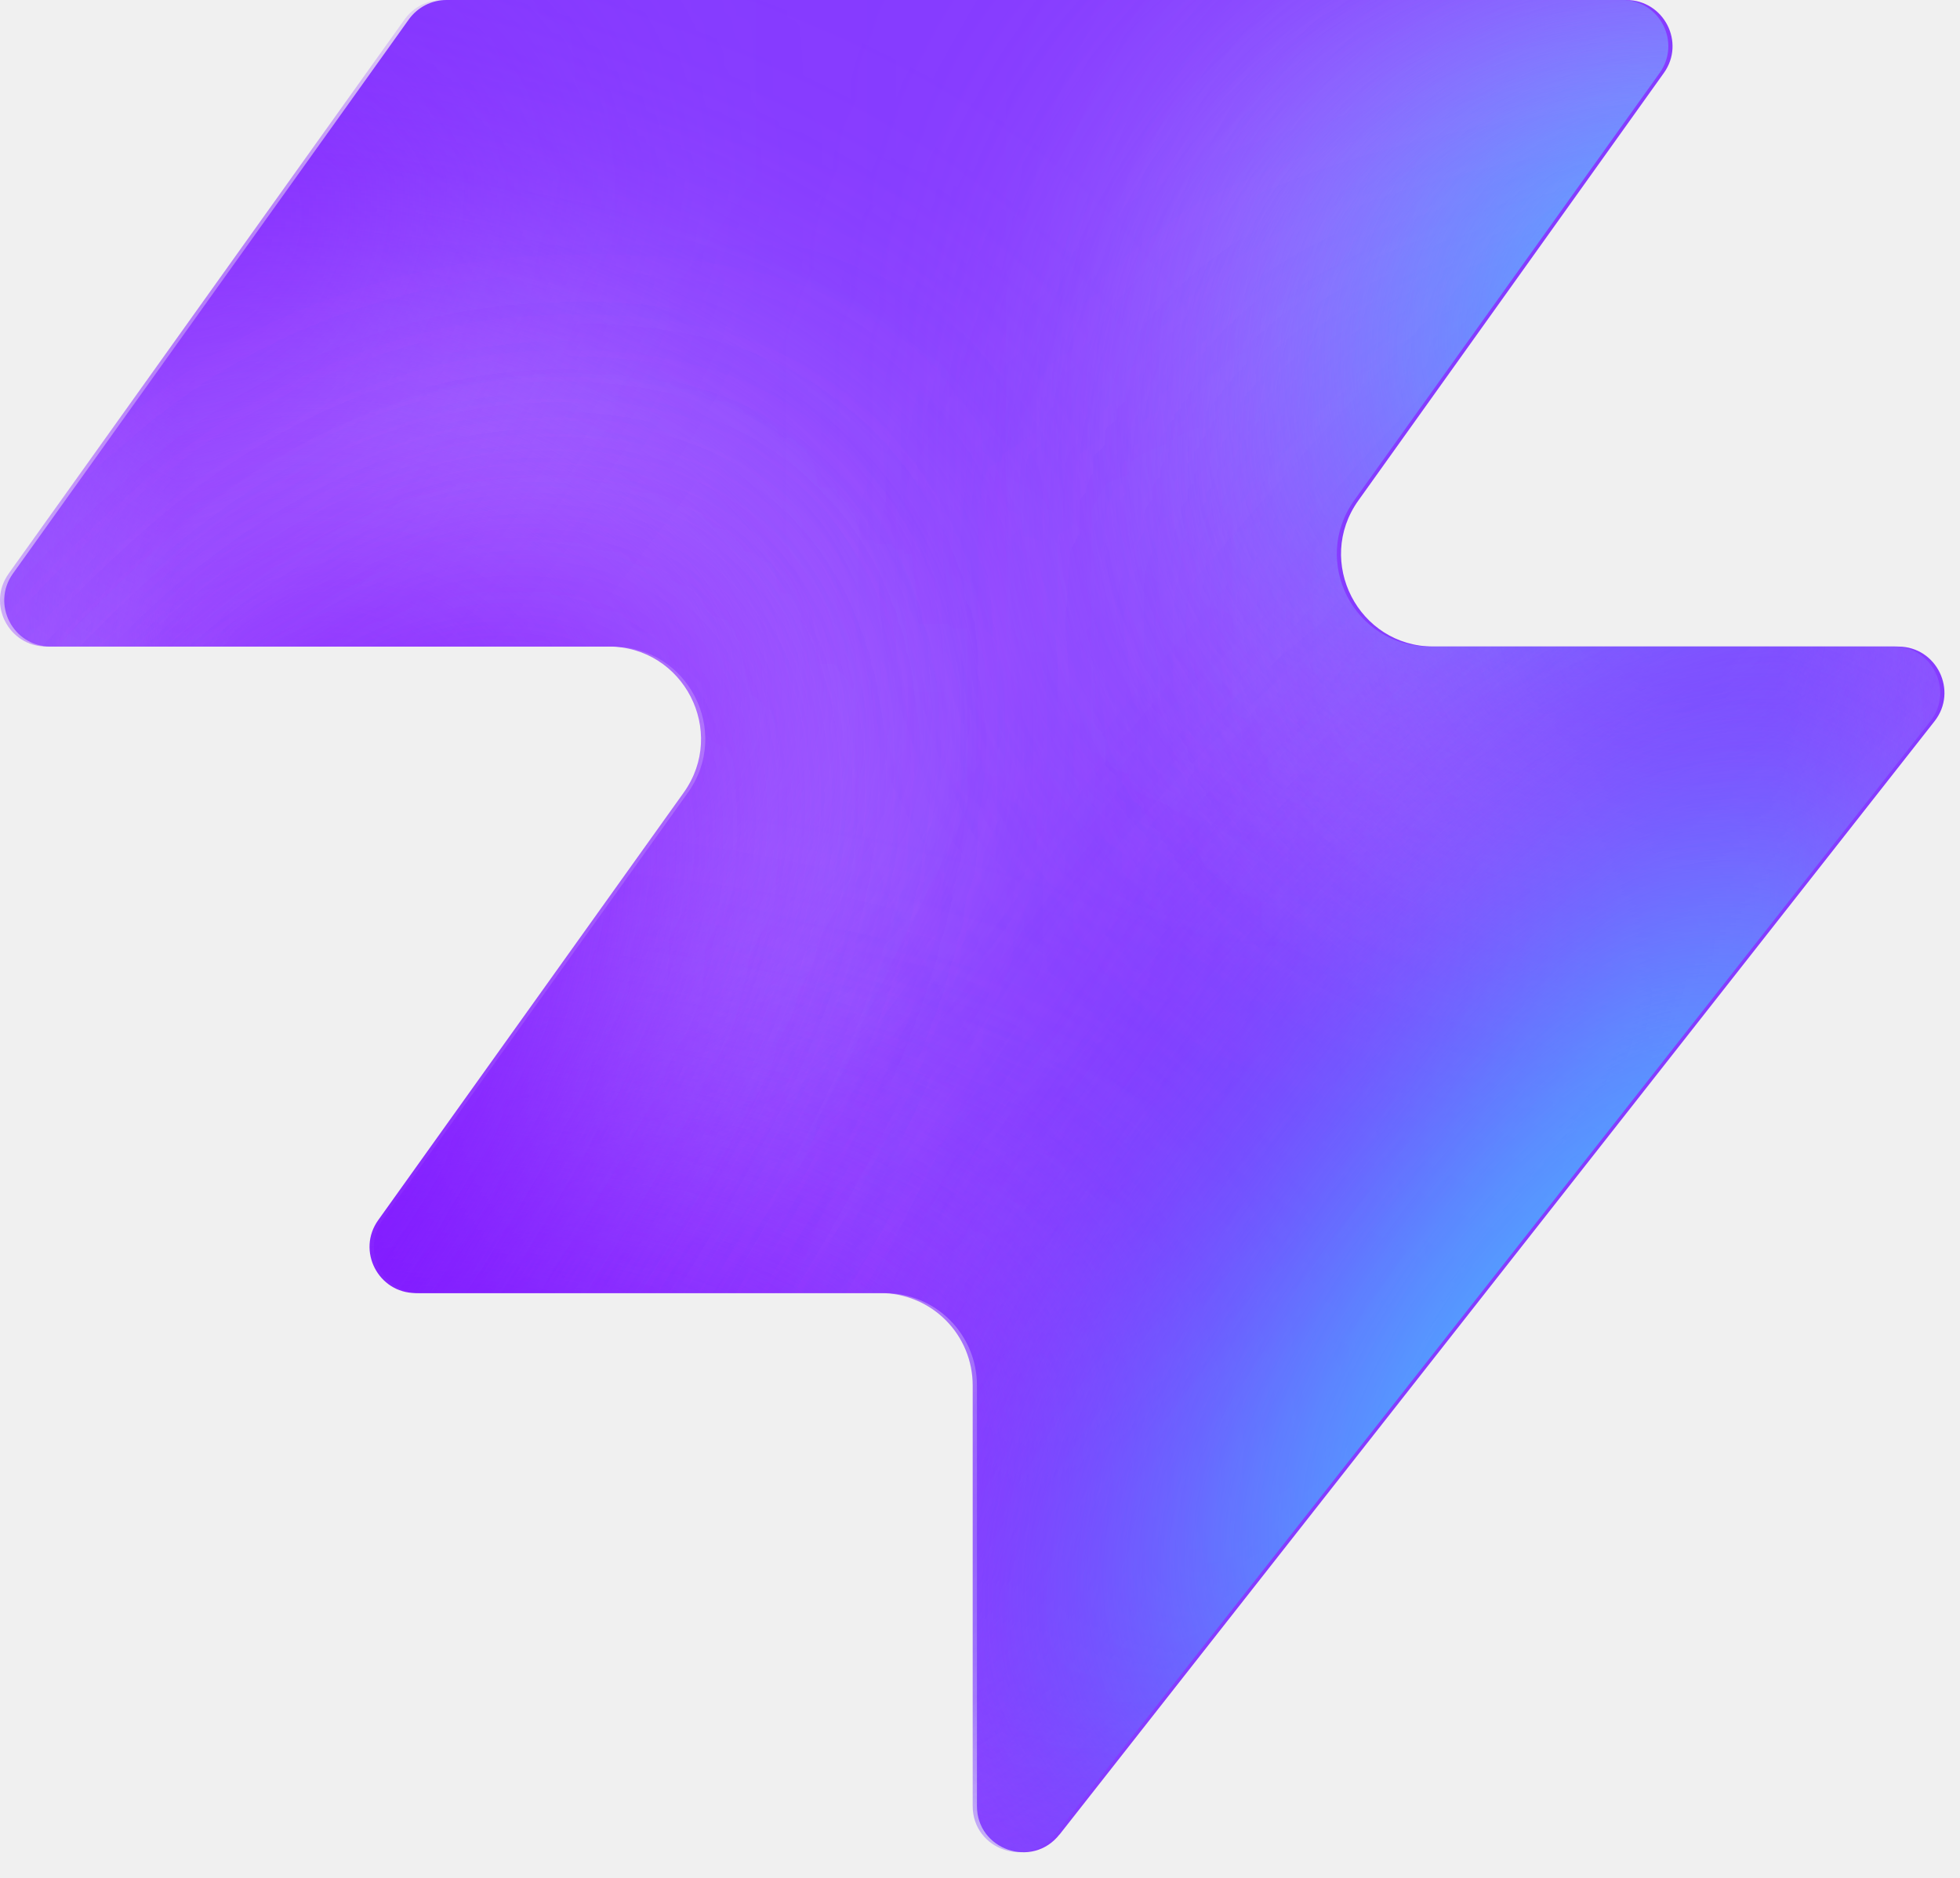
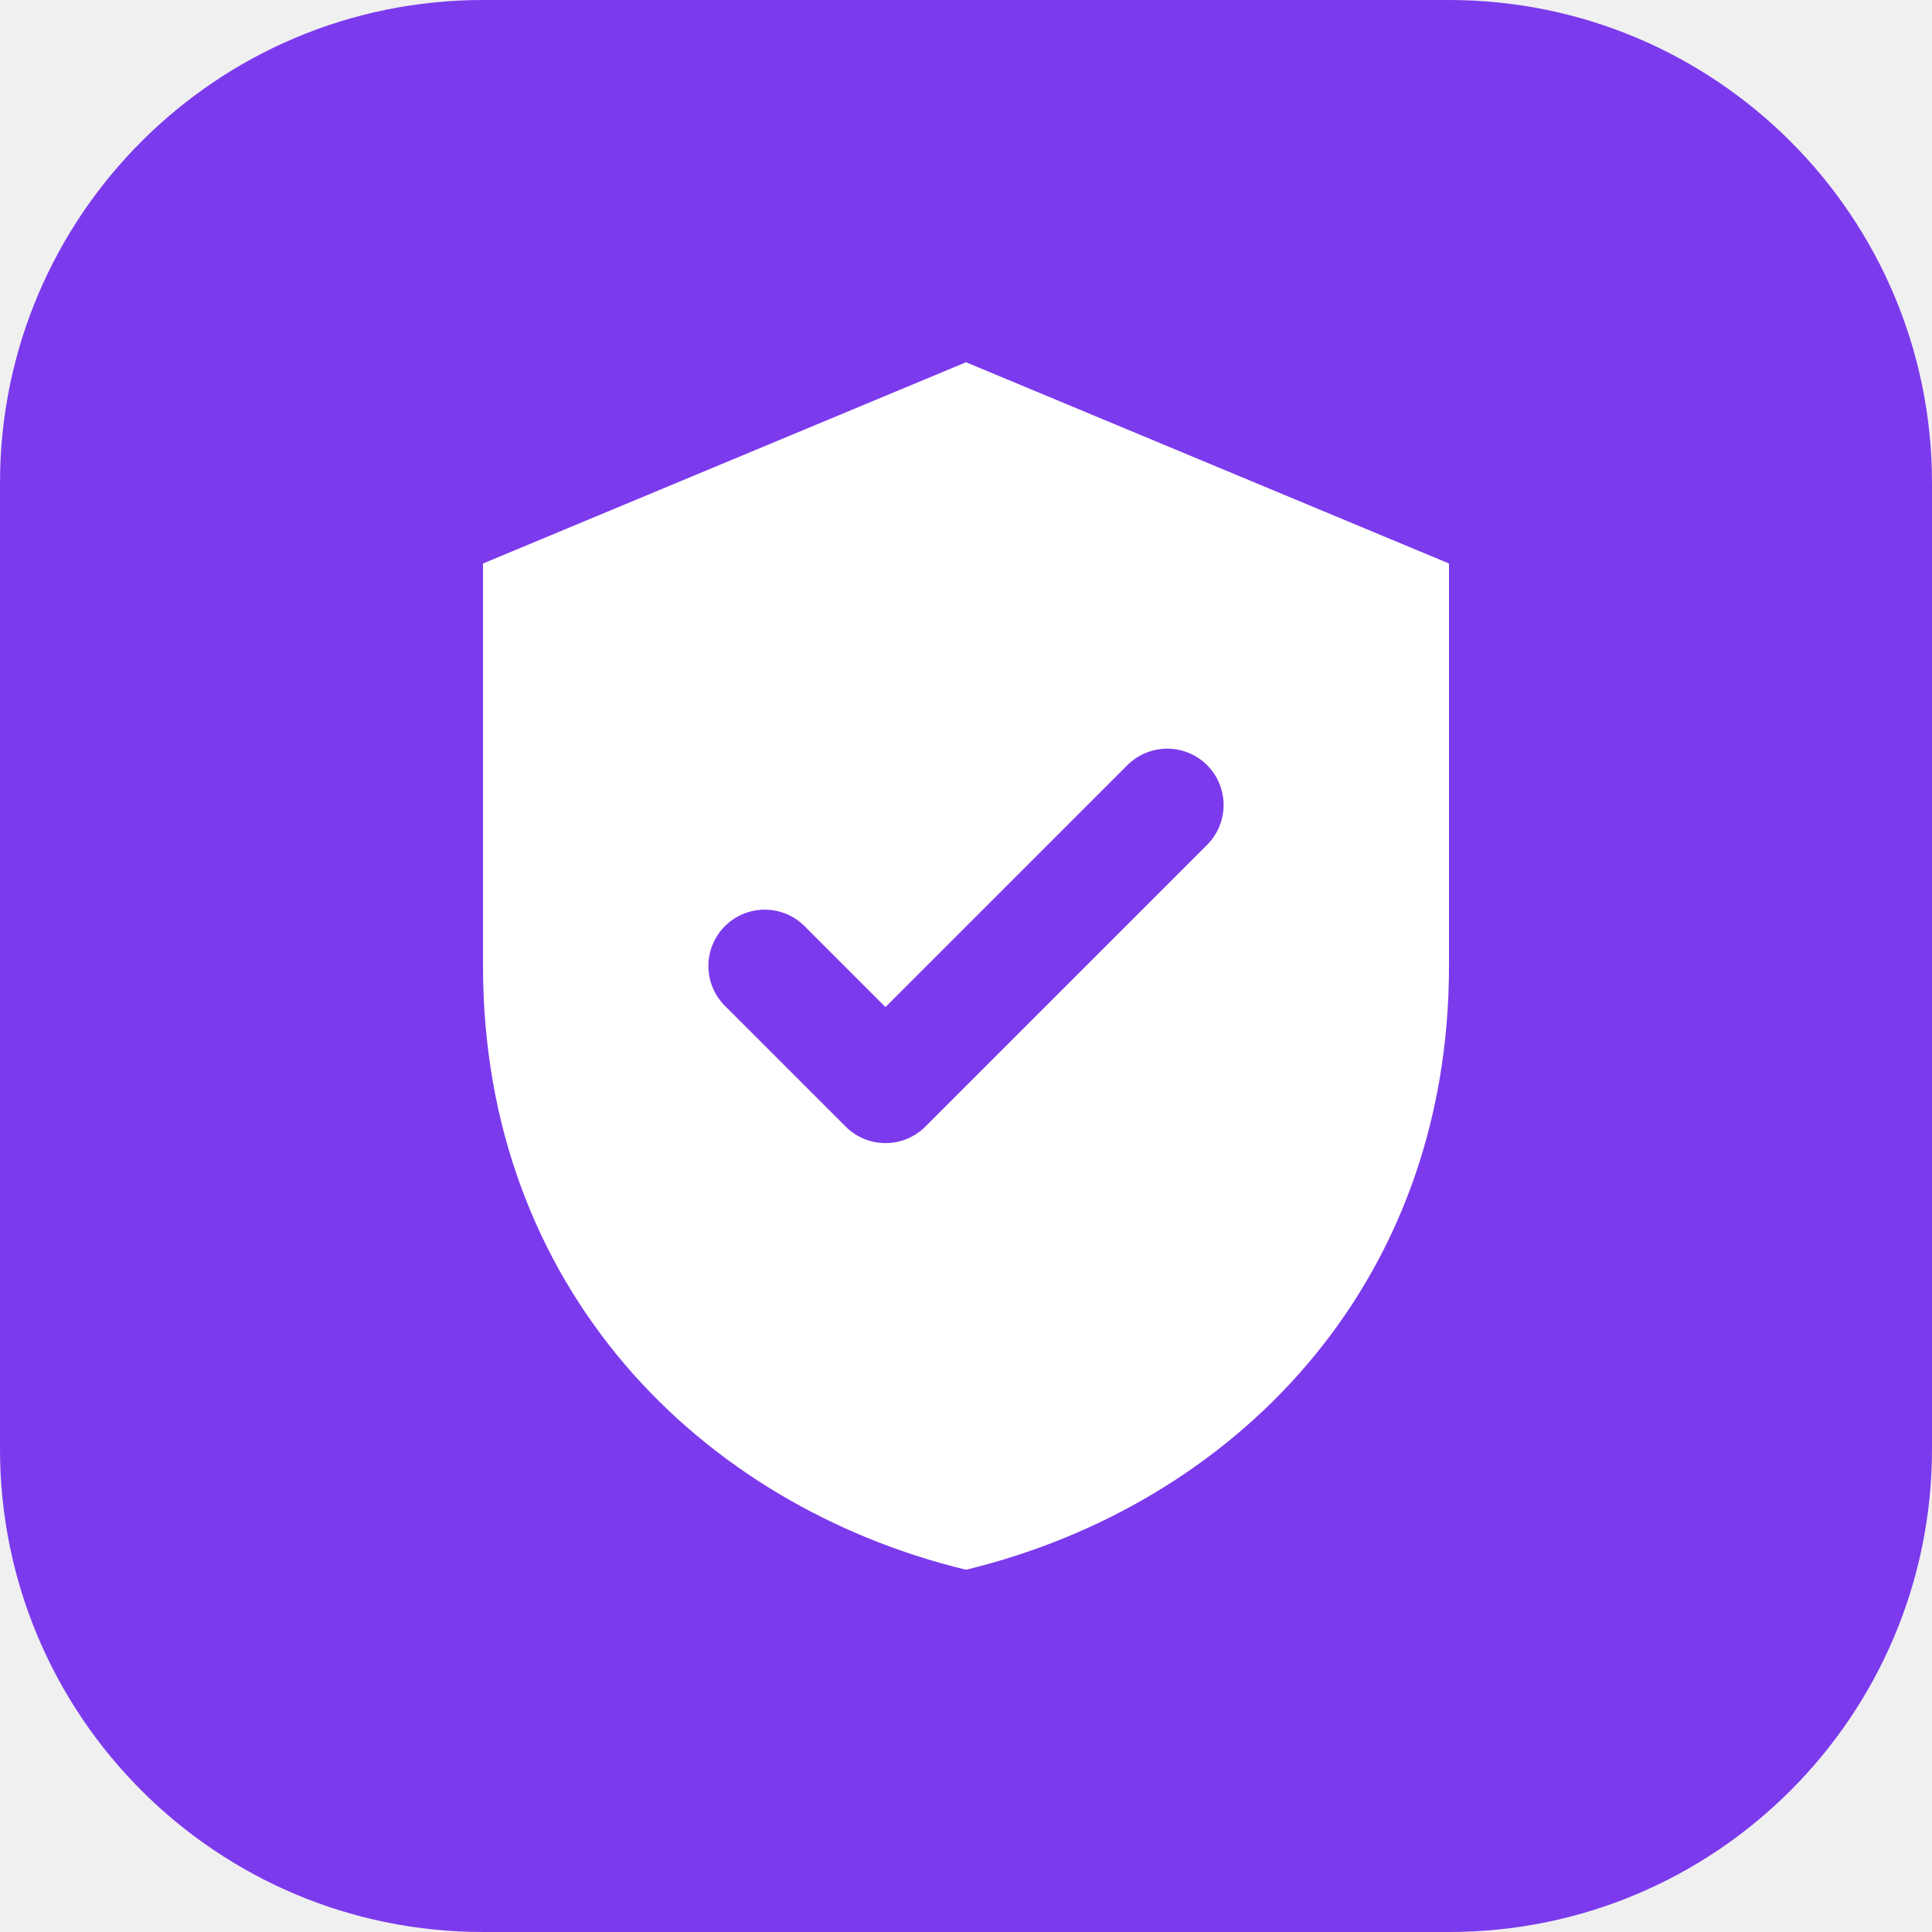
- <svg xmlns="http://www.w3.org/2000/svg" width="48" height="46" fill="none" viewBox="0 0 48 46">
-   <path fill="#863bff" d="M25.946 44.938c-.664.845-2.021.375-2.021-.698V33.937a2.26 2.26 0 0 0-2.262-2.262H10.287c-.92 0-1.456-1.04-.92-1.788l7.48-10.471c1.07-1.497 0-3.578-1.842-3.578H1.237c-.92 0-1.456-1.04-.92-1.788L10.013.474c.214-.297.556-.474.92-.474h28.894c.92 0 1.456 1.04.92 1.788l-7.48 10.471c-1.07 1.498 0 3.579 1.842 3.579h11.377c.943 0 1.473 1.088.89 1.83L25.947 44.94z" style="fill:#863bff;fill:color(display-p3 .525 .23 1);fill-opacity:1" />
-   <mask id="a" width="48" height="46" x="0" y="0" maskUnits="userSpaceOnUse" style="mask-type:alpha">
-     <path fill="#000" d="M25.842 44.938c-.664.844-2.021.375-2.021-.698V33.937a2.26 2.26 0 0 0-2.262-2.262H10.183c-.92 0-1.456-1.04-.92-1.788l7.48-10.471c1.07-1.498 0-3.579-1.842-3.579H1.133c-.92 0-1.456-1.04-.92-1.787L9.91.473c.214-.297.556-.474.92-.474h28.894c.92 0 1.456 1.04.92 1.788l-7.48 10.471c-1.07 1.498 0 3.578 1.842 3.578h11.377c.943 0 1.473 1.088.89 1.832L25.843 44.94z" style="fill:#000;fill-opacity:1" />
-   </mask>
-   <g mask="url(#a)">
-     <g filter="url(#b)">
-       <ellipse cx="5.508" cy="14.704" fill="#ede6ff" rx="5.508" ry="14.704" style="fill:#ede6ff;fill:color(display-p3 .927 .903 1);fill-opacity:1" transform="matrix(.00324 1 1 -.00324 -4.47 31.516)" />
-     </g>
-     <g filter="url(#c)">
-       <ellipse cx="10.399" cy="29.851" fill="#ede6ff" rx="10.399" ry="29.851" style="fill:#ede6ff;fill:color(display-p3 .927 .903 1);fill-opacity:1" transform="matrix(.00324 1 1 -.00324 -39.328 7.883)" />
-     </g>
-     <g filter="url(#d)">
-       <ellipse cx="5.508" cy="30.487" fill="#7e14ff" rx="5.508" ry="30.487" style="fill:#7e14ff;fill:color(display-p3 .492 .077 1);fill-opacity:1" transform="rotate(89.814 -25.913 -14.639)scale(1 -1)" />
-     </g>
-     <g filter="url(#e)">
-       <ellipse cx="5.508" cy="30.599" fill="#7e14ff" rx="5.508" ry="30.599" style="fill:#7e14ff;fill:color(display-p3 .492 .077 1);fill-opacity:1" transform="rotate(89.814 -32.644 -3.334)scale(1 -1)" />
-     </g>
-     <g filter="url(#f)">
-       <ellipse cx="5.508" cy="30.599" fill="#7e14ff" rx="5.508" ry="30.599" style="fill:#7e14ff;fill:color(display-p3 .492 .077 1);fill-opacity:1" transform="matrix(.00324 1 1 -.00324 -34.34 30.47)" />
-     </g>
-     <g filter="url(#g)">
-       <ellipse cx="14.072" cy="22.078" fill="#ede6ff" rx="14.072" ry="22.078" style="fill:#ede6ff;fill:color(display-p3 .927 .903 1);fill-opacity:1" transform="rotate(93.35 24.506 48.493)scale(-1 1)" />
-     </g>
-     <g filter="url(#h)">
-       <ellipse cx="3.47" cy="21.501" fill="#7e14ff" rx="3.47" ry="21.501" style="fill:#7e14ff;fill:color(display-p3 .492 .077 1);fill-opacity:1" transform="rotate(89.009 28.708 47.59)scale(-1 1)" />
-     </g>
-     <g filter="url(#i)">
-       <ellipse cx="3.47" cy="21.501" fill="#7e14ff" rx="3.47" ry="21.501" style="fill:#7e14ff;fill:color(display-p3 .492 .077 1);fill-opacity:1" transform="rotate(89.009 28.708 47.59)scale(-1 1)" />
-     </g>
-     <g filter="url(#j)">
-       <ellipse cx=".387" cy="8.972" fill="#7e14ff" rx="4.407" ry="29.108" style="fill:#7e14ff;fill:color(display-p3 .492 .077 1);fill-opacity:1" transform="rotate(39.51 .387 8.972)" />
-     </g>
-     <g filter="url(#k)">
-       <ellipse cx="47.523" cy="-6.092" fill="#7e14ff" rx="4.407" ry="29.108" style="fill:#7e14ff;fill:color(display-p3 .492 .077 1);fill-opacity:1" transform="rotate(37.892 47.523 -6.092)" />
-     </g>
-     <g filter="url(#l)">
-       <ellipse cx="41.412" cy="6.333" fill="#47bfff" rx="5.971" ry="9.665" style="fill:#47bfff;fill:color(display-p3 .28 .748 1);fill-opacity:1" transform="rotate(37.892 41.412 6.333)" />
-     </g>
-     <g filter="url(#m)">
-       <ellipse cx="-1.879" cy="38.332" fill="#7e14ff" rx="4.407" ry="29.108" style="fill:#7e14ff;fill:color(display-p3 .492 .077 1);fill-opacity:1" transform="rotate(37.892 -1.88 38.332)" />
-     </g>
-     <g filter="url(#n)">
-       <ellipse cx="-1.879" cy="38.332" fill="#7e14ff" rx="4.407" ry="29.108" style="fill:#7e14ff;fill:color(display-p3 .492 .077 1);fill-opacity:1" transform="rotate(37.892 -1.88 38.332)" />
-     </g>
-     <g filter="url(#o)">
-       <ellipse cx="35.651" cy="29.907" fill="#7e14ff" rx="4.407" ry="29.108" style="fill:#7e14ff;fill:color(display-p3 .492 .077 1);fill-opacity:1" transform="rotate(37.892 35.651 29.907)" />
-     </g>
-     <g filter="url(#p)">
-       <ellipse cx="38.418" cy="32.4" fill="#47bfff" rx="5.971" ry="15.297" style="fill:#47bfff;fill:color(display-p3 .28 .748 1);fill-opacity:1" transform="rotate(37.892 38.418 32.4)" />
-     </g>
-   </g>
-   <defs>
-     <filter id="b" width="60.045" height="41.654" x="-19.77" y="16.149" color-interpolation-filters="sRGB" filterUnits="userSpaceOnUse">
-       <feFlood flood-opacity="0" result="BackgroundImageFix" />
-       <feBlend in="SourceGraphic" in2="BackgroundImageFix" result="shape" />
-       <feGaussianBlur result="effect1_foregroundBlur_2002_17158" stdDeviation="7.659" />
-     </filter>
-     <filter id="c" width="90.34" height="51.437" x="-54.613" y="-7.533" color-interpolation-filters="sRGB" filterUnits="userSpaceOnUse">
-       <feFlood flood-opacity="0" result="BackgroundImageFix" />
-       <feBlend in="SourceGraphic" in2="BackgroundImageFix" result="shape" />
-       <feGaussianBlur result="effect1_foregroundBlur_2002_17158" stdDeviation="7.659" />
-     </filter>
-     <filter id="d" width="79.355" height="29.4" x="-49.64" y="2.03" color-interpolation-filters="sRGB" filterUnits="userSpaceOnUse">
-       <feFlood flood-opacity="0" result="BackgroundImageFix" />
-       <feBlend in="SourceGraphic" in2="BackgroundImageFix" result="shape" />
-       <feGaussianBlur result="effect1_foregroundBlur_2002_17158" stdDeviation="4.596" />
-     </filter>
-     <filter id="e" width="79.579" height="29.4" x="-45.045" y="20.029" color-interpolation-filters="sRGB" filterUnits="userSpaceOnUse">
-       <feFlood flood-opacity="0" result="BackgroundImageFix" />
-       <feBlend in="SourceGraphic" in2="BackgroundImageFix" result="shape" />
-       <feGaussianBlur result="effect1_foregroundBlur_2002_17158" stdDeviation="4.596" />
-     </filter>
-     <filter id="f" width="79.579" height="29.4" x="-43.513" y="21.178" color-interpolation-filters="sRGB" filterUnits="userSpaceOnUse">
-       <feFlood flood-opacity="0" result="BackgroundImageFix" />
-       <feBlend in="SourceGraphic" in2="BackgroundImageFix" result="shape" />
-       <feGaussianBlur result="effect1_foregroundBlur_2002_17158" stdDeviation="4.596" />
-     </filter>
-     <filter id="g" width="74.749" height="58.852" x="15.756" y="-17.901" color-interpolation-filters="sRGB" filterUnits="userSpaceOnUse">
-       <feFlood flood-opacity="0" result="BackgroundImageFix" />
-       <feBlend in="SourceGraphic" in2="BackgroundImageFix" result="shape" />
-       <feGaussianBlur result="effect1_foregroundBlur_2002_17158" stdDeviation="7.659" />
-     </filter>
-     <filter id="h" width="61.377" height="25.362" x="23.548" y="2.284" color-interpolation-filters="sRGB" filterUnits="userSpaceOnUse">
-       <feFlood flood-opacity="0" result="BackgroundImageFix" />
-       <feBlend in="SourceGraphic" in2="BackgroundImageFix" result="shape" />
-       <feGaussianBlur result="effect1_foregroundBlur_2002_17158" stdDeviation="4.596" />
-     </filter>
-     <filter id="i" width="61.377" height="25.362" x="23.548" y="2.284" color-interpolation-filters="sRGB" filterUnits="userSpaceOnUse">
-       <feFlood flood-opacity="0" result="BackgroundImageFix" />
-       <feBlend in="SourceGraphic" in2="BackgroundImageFix" result="shape" />
-       <feGaussianBlur result="effect1_foregroundBlur_2002_17158" stdDeviation="4.596" />
-     </filter>
-     <filter id="j" width="56.045" height="63.649" x="-27.636" y="-22.853" color-interpolation-filters="sRGB" filterUnits="userSpaceOnUse">
-       <feFlood flood-opacity="0" result="BackgroundImageFix" />
-       <feBlend in="SourceGraphic" in2="BackgroundImageFix" result="shape" />
-       <feGaussianBlur result="effect1_foregroundBlur_2002_17158" stdDeviation="4.596" />
-     </filter>
-     <filter id="k" width="54.814" height="64.646" x="20.116" y="-38.415" color-interpolation-filters="sRGB" filterUnits="userSpaceOnUse">
-       <feFlood flood-opacity="0" result="BackgroundImageFix" />
-       <feBlend in="SourceGraphic" in2="BackgroundImageFix" result="shape" />
-       <feGaussianBlur result="effect1_foregroundBlur_2002_17158" stdDeviation="4.596" />
-     </filter>
-     <filter id="l" width="33.541" height="35.313" x="24.641" y="-11.323" color-interpolation-filters="sRGB" filterUnits="userSpaceOnUse">
-       <feFlood flood-opacity="0" result="BackgroundImageFix" />
-       <feBlend in="SourceGraphic" in2="BackgroundImageFix" result="shape" />
-       <feGaussianBlur result="effect1_foregroundBlur_2002_17158" stdDeviation="4.596" />
-     </filter>
-     <filter id="m" width="54.814" height="64.646" x="-29.286" y="6.009" color-interpolation-filters="sRGB" filterUnits="userSpaceOnUse">
-       <feFlood flood-opacity="0" result="BackgroundImageFix" />
-       <feBlend in="SourceGraphic" in2="BackgroundImageFix" result="shape" />
-       <feGaussianBlur result="effect1_foregroundBlur_2002_17158" stdDeviation="4.596" />
-     </filter>
-     <filter id="n" width="54.814" height="64.646" x="-29.286" y="6.009" color-interpolation-filters="sRGB" filterUnits="userSpaceOnUse">
-       <feFlood flood-opacity="0" result="BackgroundImageFix" />
-       <feBlend in="SourceGraphic" in2="BackgroundImageFix" result="shape" />
-       <feGaussianBlur result="effect1_foregroundBlur_2002_17158" stdDeviation="4.596" />
-     </filter>
-     <filter id="o" width="54.814" height="64.646" x="8.244" y="-2.416" color-interpolation-filters="sRGB" filterUnits="userSpaceOnUse">
-       <feFlood flood-opacity="0" result="BackgroundImageFix" />
-       <feBlend in="SourceGraphic" in2="BackgroundImageFix" result="shape" />
-       <feGaussianBlur result="effect1_foregroundBlur_2002_17158" stdDeviation="4.596" />
-     </filter>
-     <filter id="p" width="39.409" height="43.623" x="18.713" y="10.588" color-interpolation-filters="sRGB" filterUnits="userSpaceOnUse">
-       <feFlood flood-opacity="0" result="BackgroundImageFix" />
-       <feBlend in="SourceGraphic" in2="BackgroundImageFix" result="shape" />
-       <feGaussianBlur result="effect1_foregroundBlur_2002_17158" stdDeviation="4.596" />
-     </filter>
-   </defs>
+ <svg xmlns="http://www.w3.org/2000/svg" viewBox="0 0 24 24" fill="none">
+   <rect width="24" height="24" rx="6" fill="#7c3aed" />
+   <path d="M12 4.5 6 7v5c0 4 2.7 6.7 6 7.5 3.3-.8 6-3.5 6-7.5V7l-6-2.5Z" fill="white" />
+   <path d="M9.5 12 11 13.5 14.5 10" stroke="#7c3aed" stroke-width="1.4" stroke-linecap="round" stroke-linejoin="round" fill="none" />
</svg>
